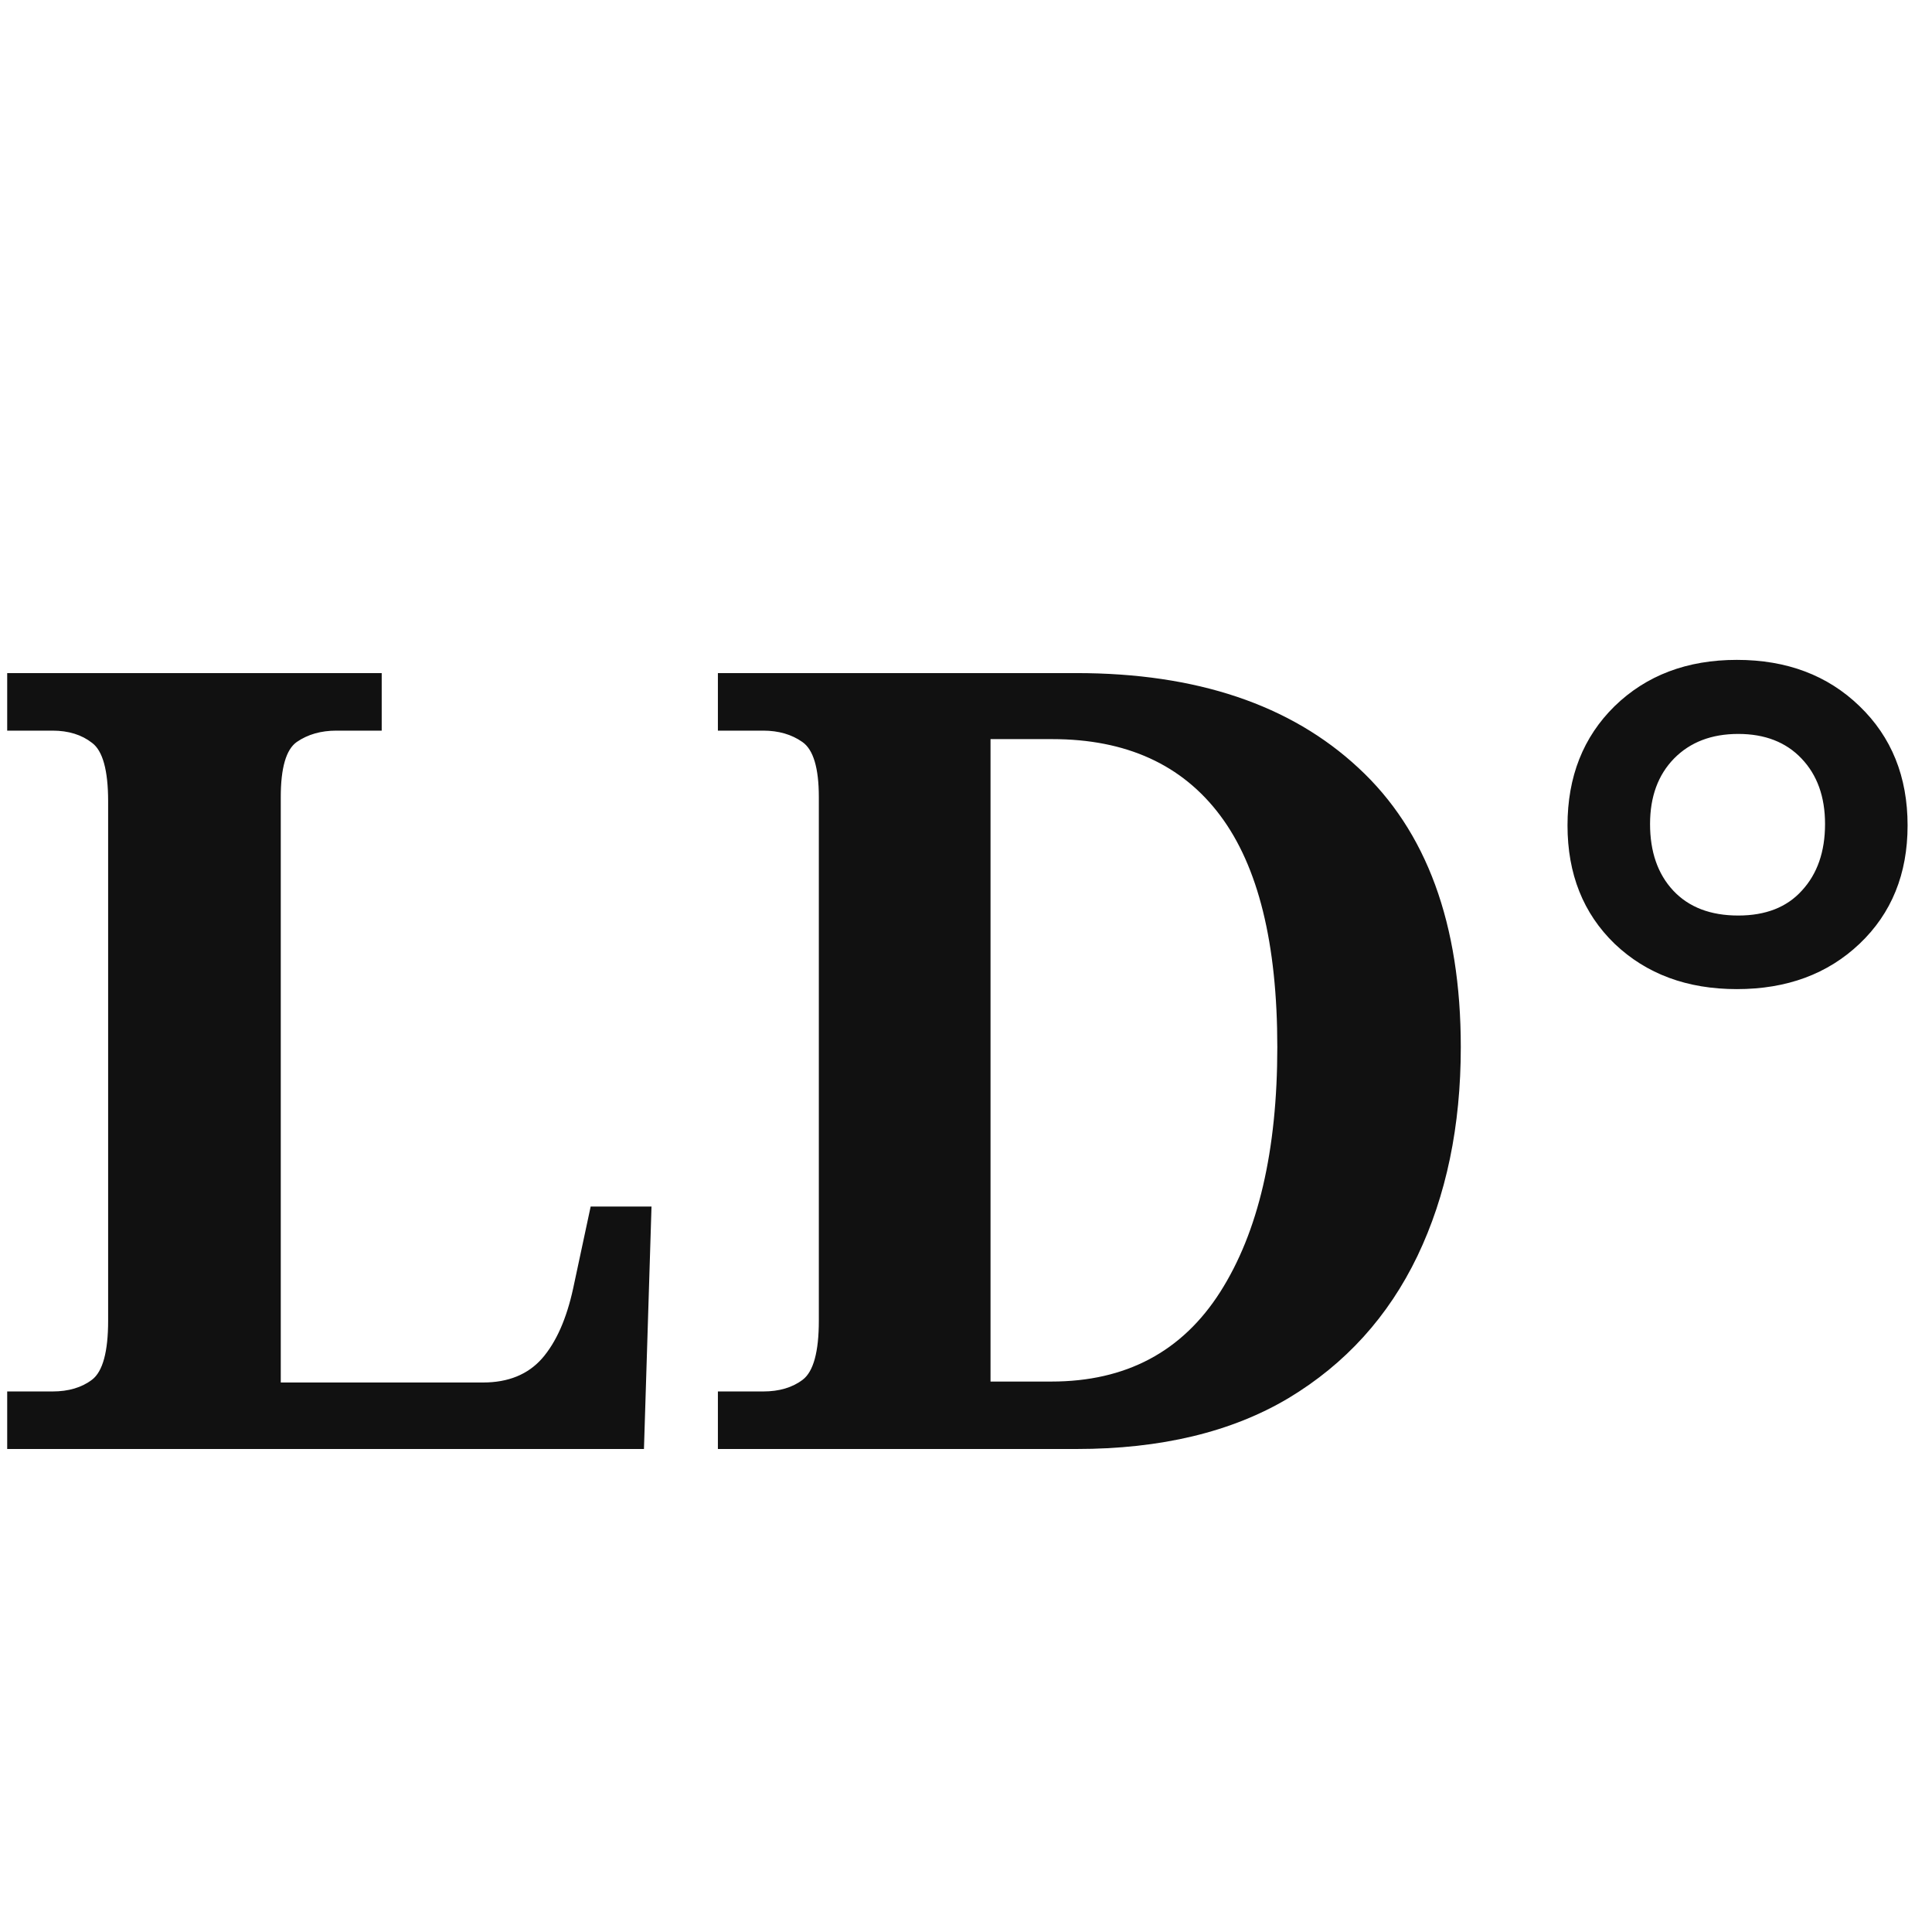
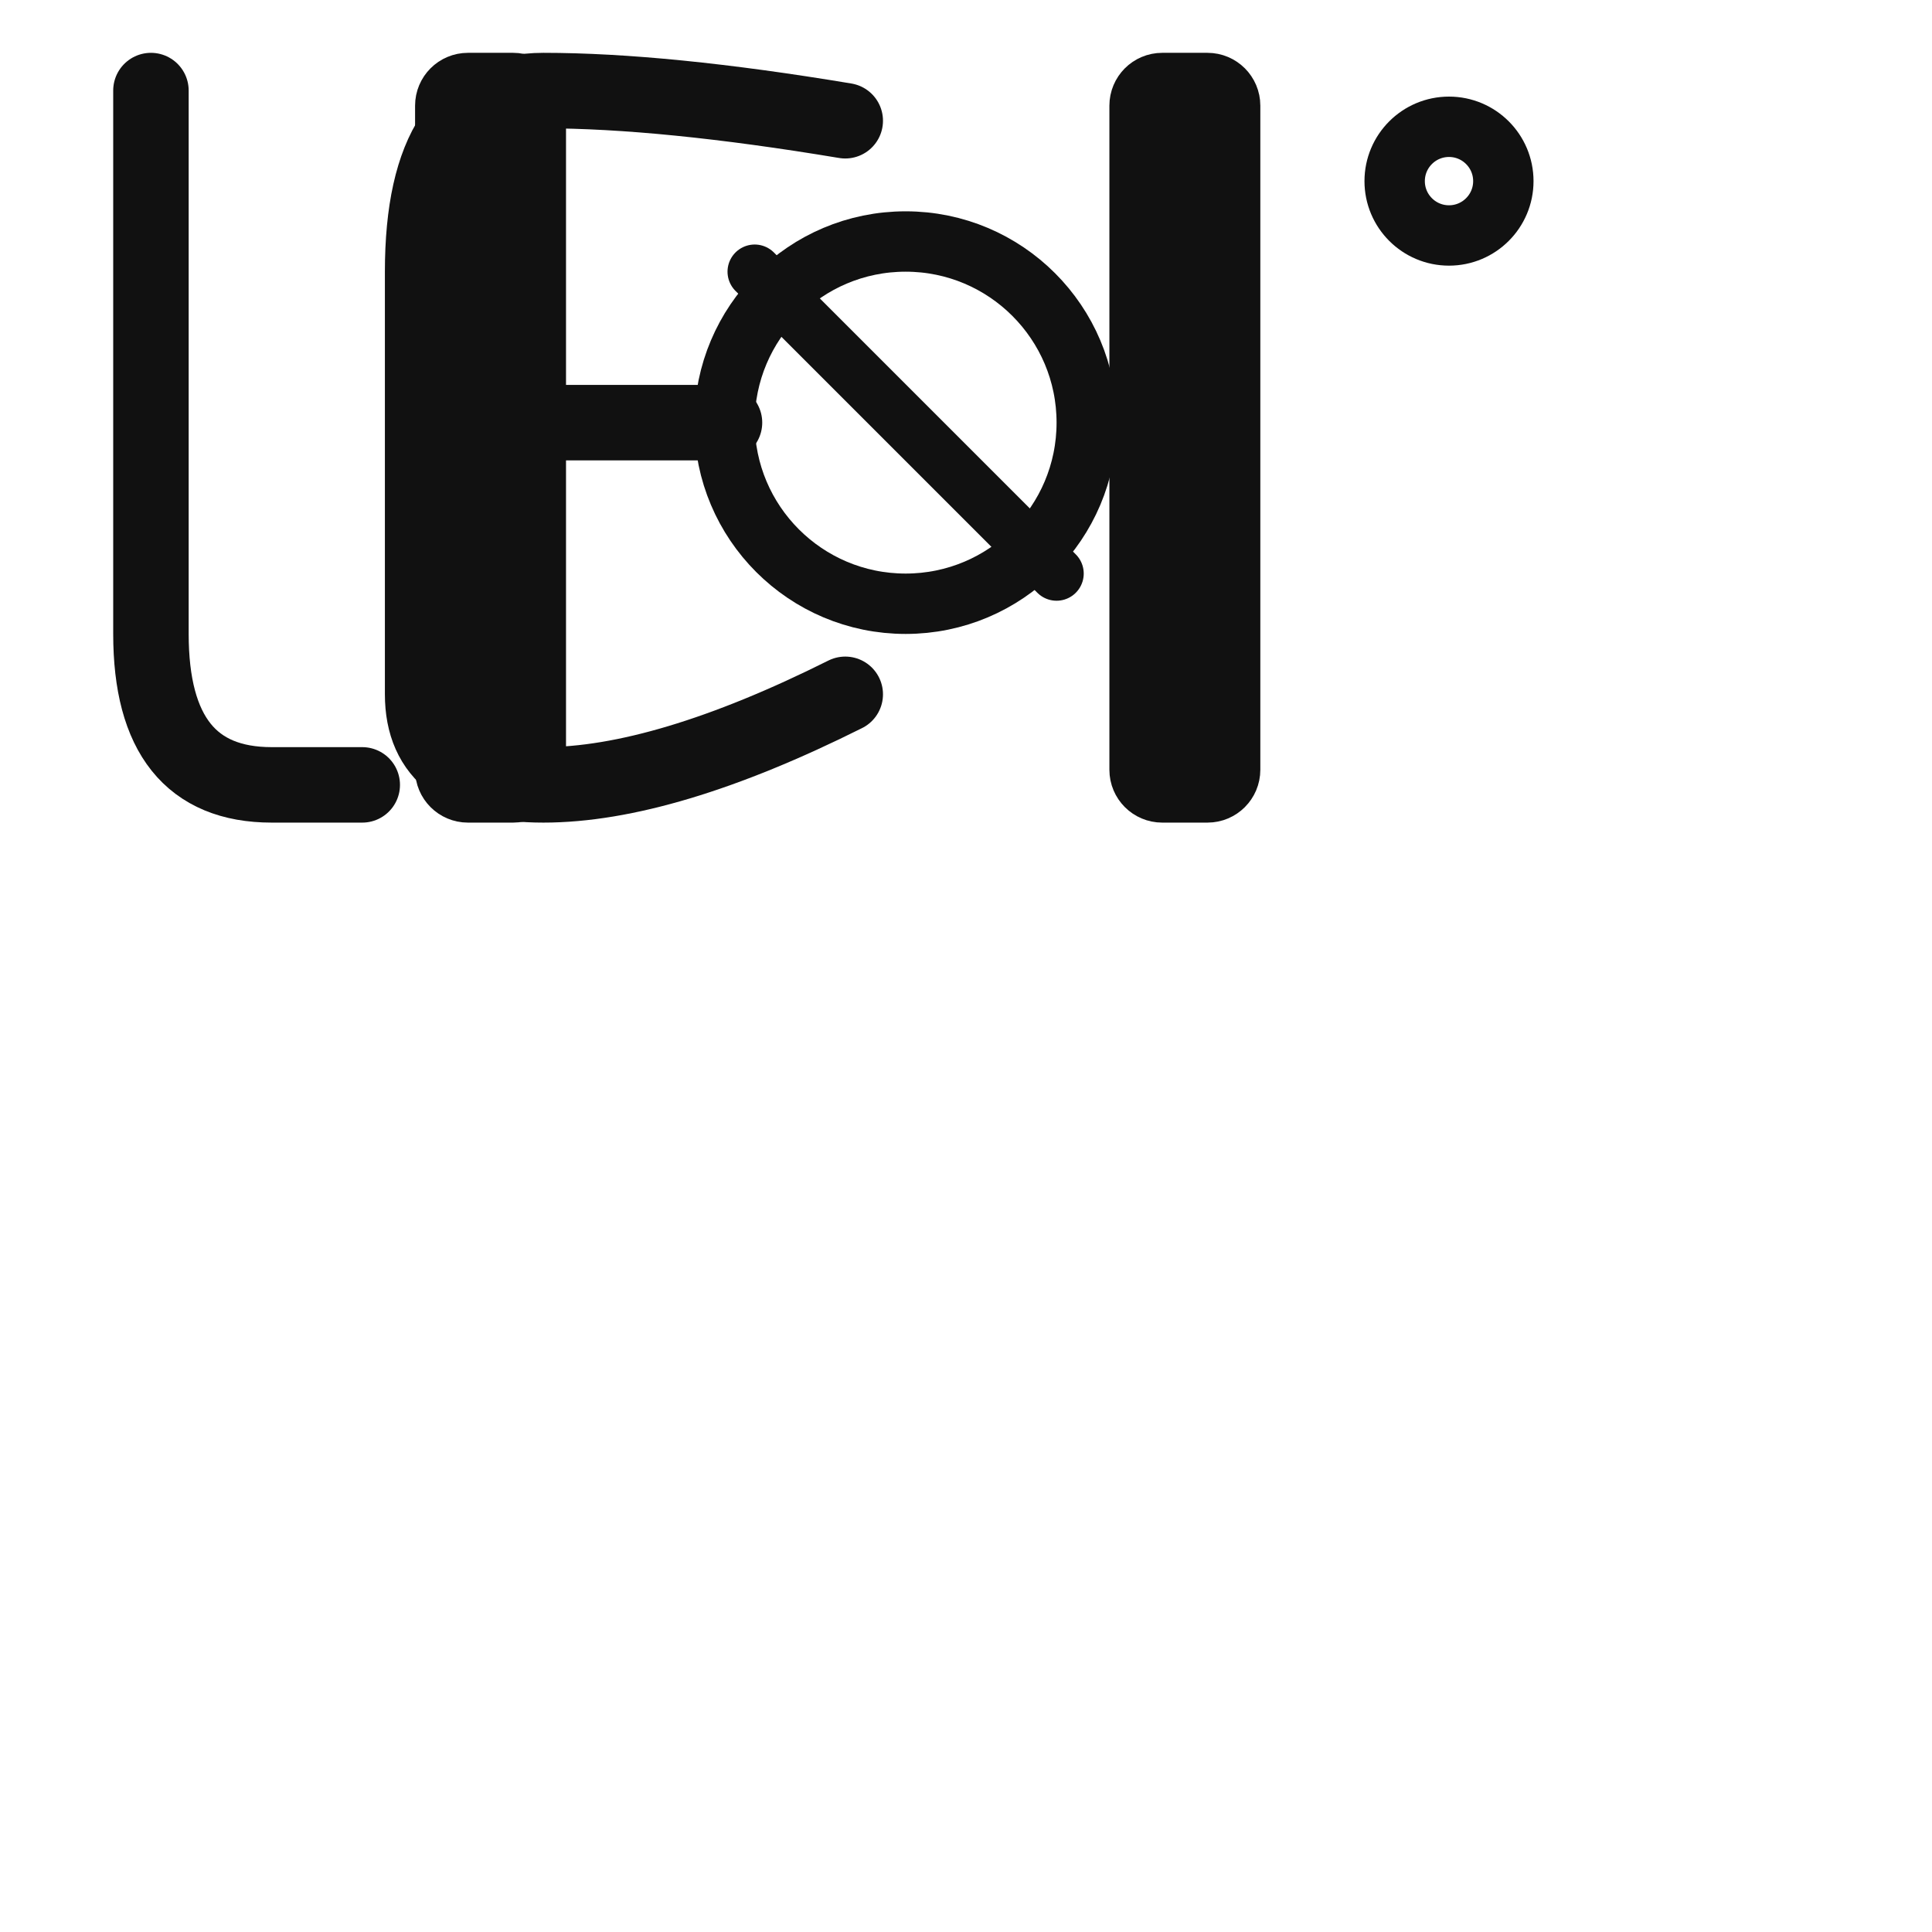
<svg xmlns="http://www.w3.org/2000/svg" viewBox="0 0 64 64">
-   <text x="32" y="48" font-family="'Playfair Display', serif" font-size="36" font-weight="800" text-anchor="middle" fill="#111">LD°</text>
+   <g fill="none" stroke="#111" stroke-width="2.5" stroke-linecap="round" stroke-linejoin="round">
+     <path d="M 5 3 L 5 21 Q 5 26 9 26 L 12 26" />
+     <rect x="15" y="3" width="2.5" height="23" rx="0.5" />
+     <path d="M 28 4 Q 22 3 18 3 Q 14 3 14 9 L 14 23 Q 14 26 18 26 Q 22 26 28 23" />
+     <line x1="18" y1="14" x2="24" y2="14" stroke-width="2.5" />
+     <circle cx="30" cy="14" r="6" stroke-width="2" />
+     <line x1="25" y1="9" x2="35" y2="19" stroke-width="1.8" />
+     <rect x="38" y="3" width="2.5" height="23" rx="0.5" />
+     <circle cx="48" cy="6" r="1.8" stroke-width="2" />
+   </g>
</svg>
